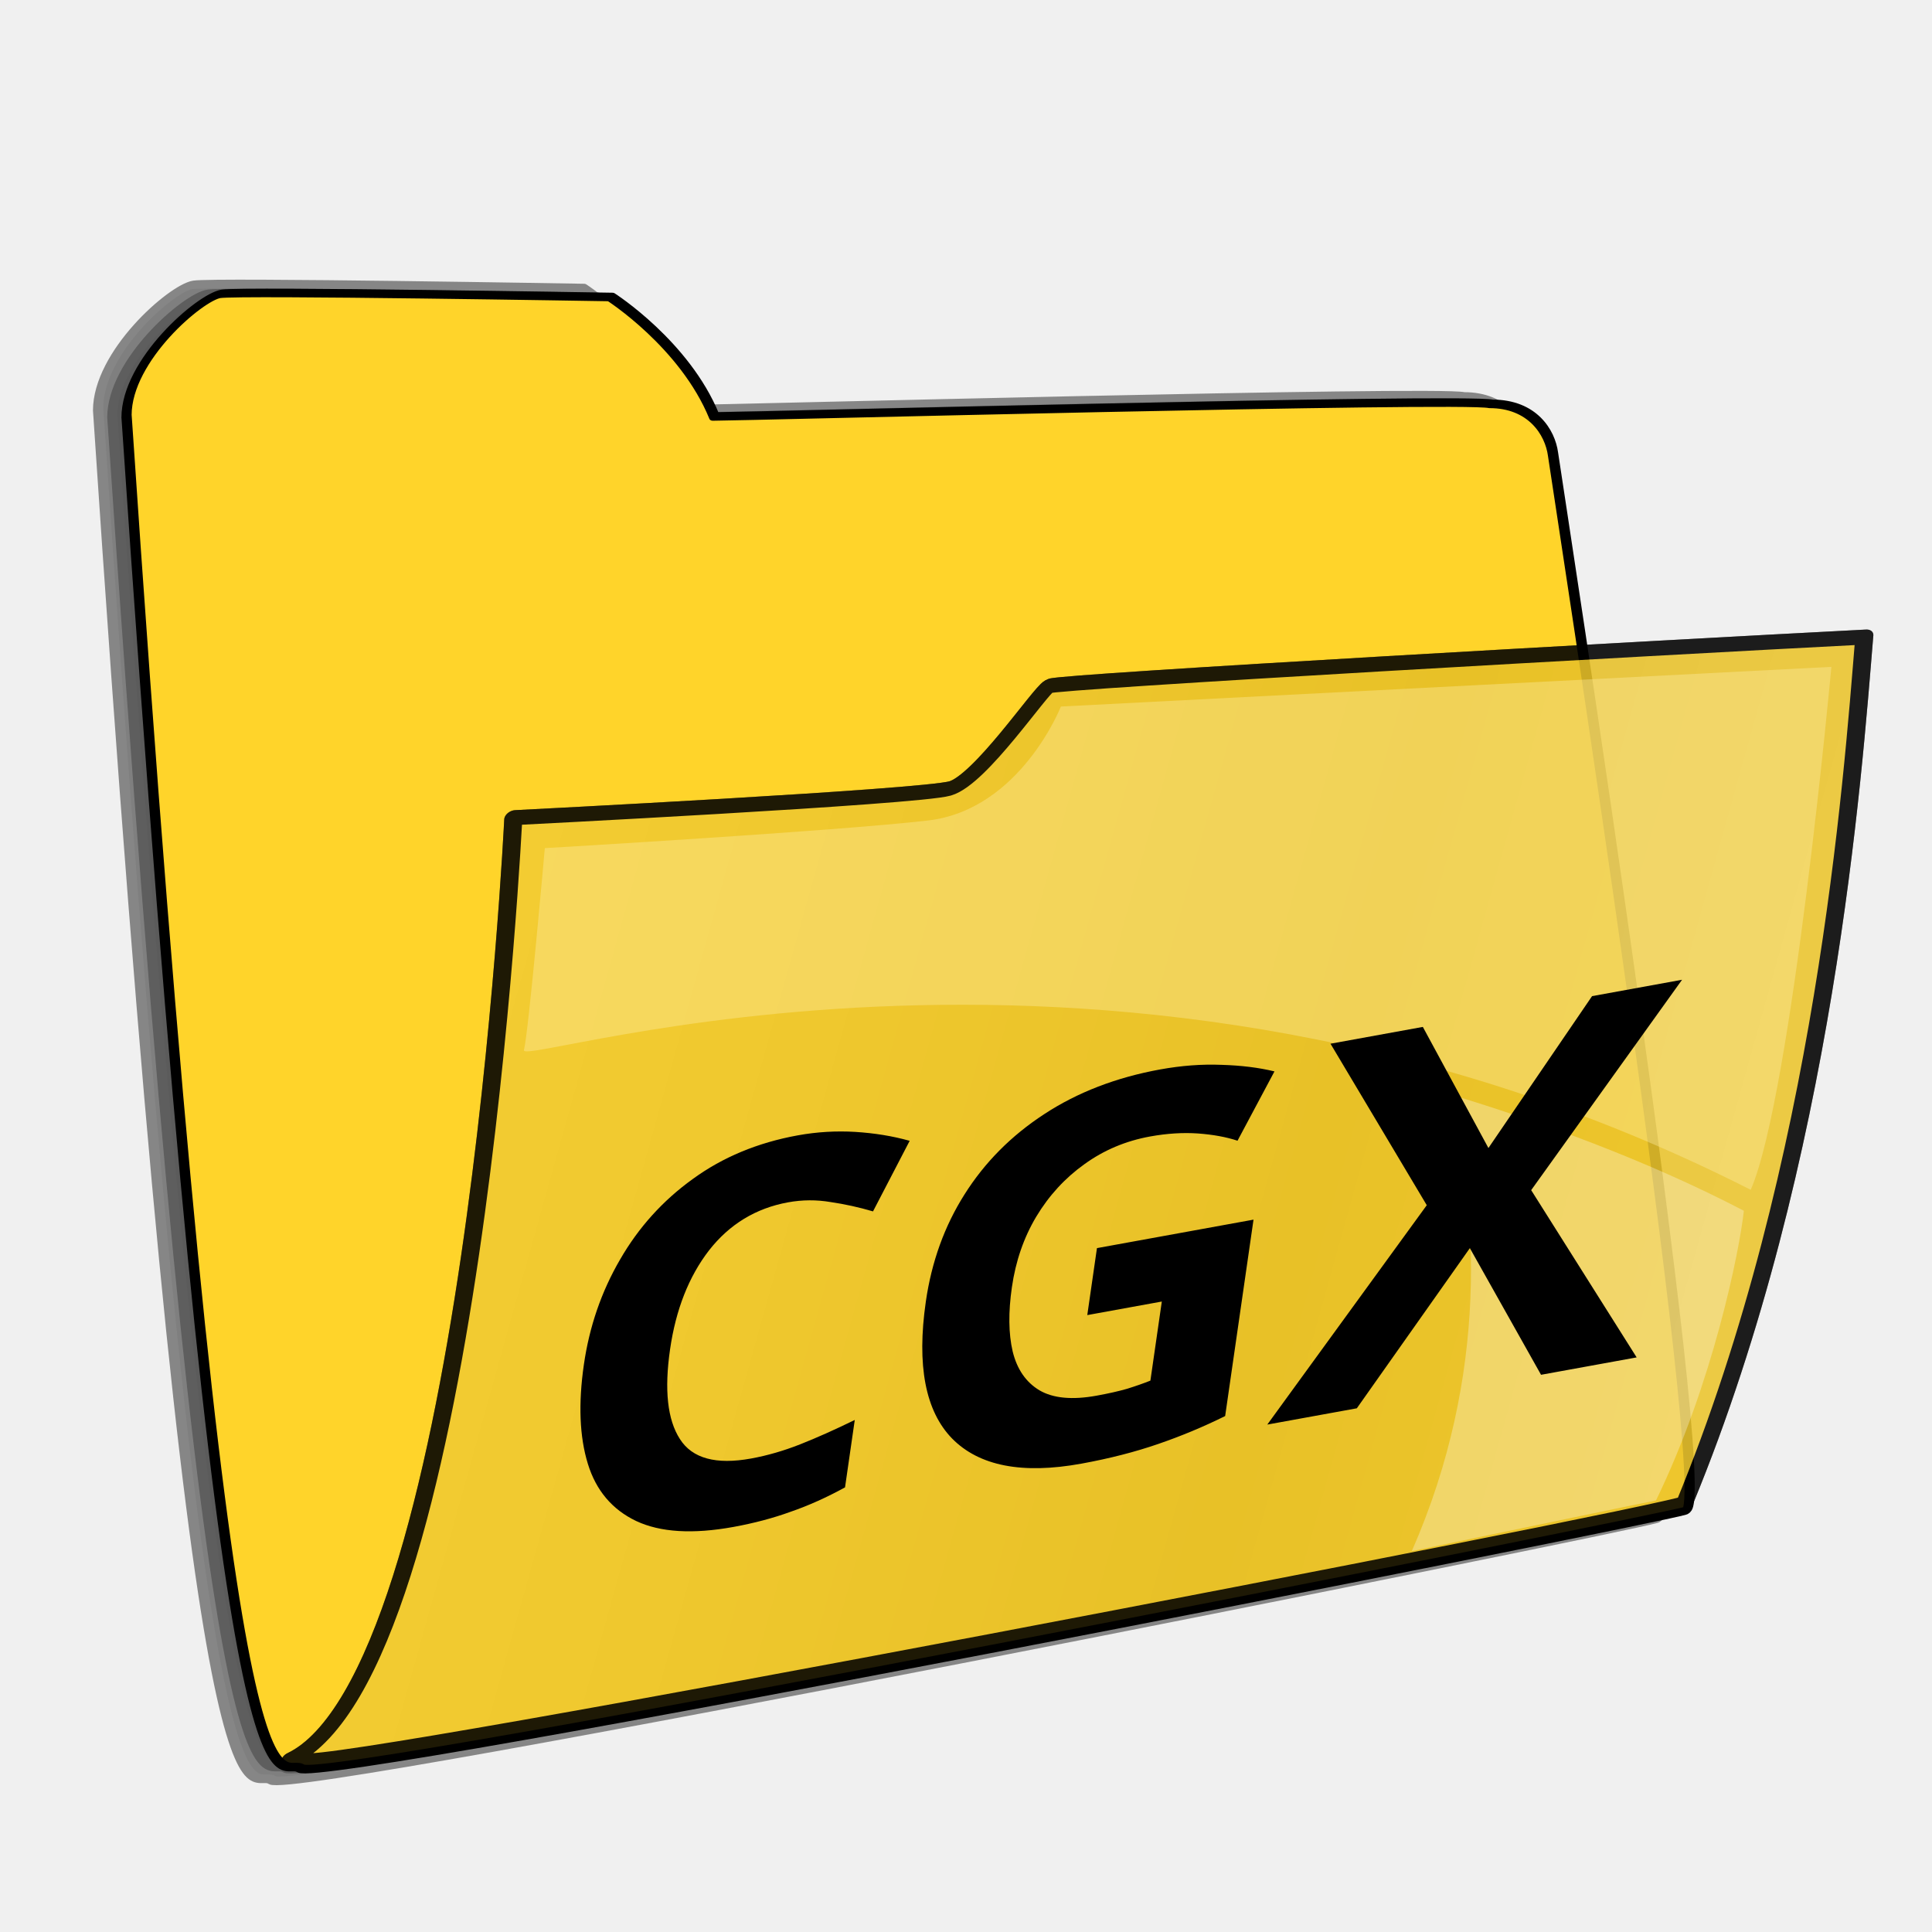
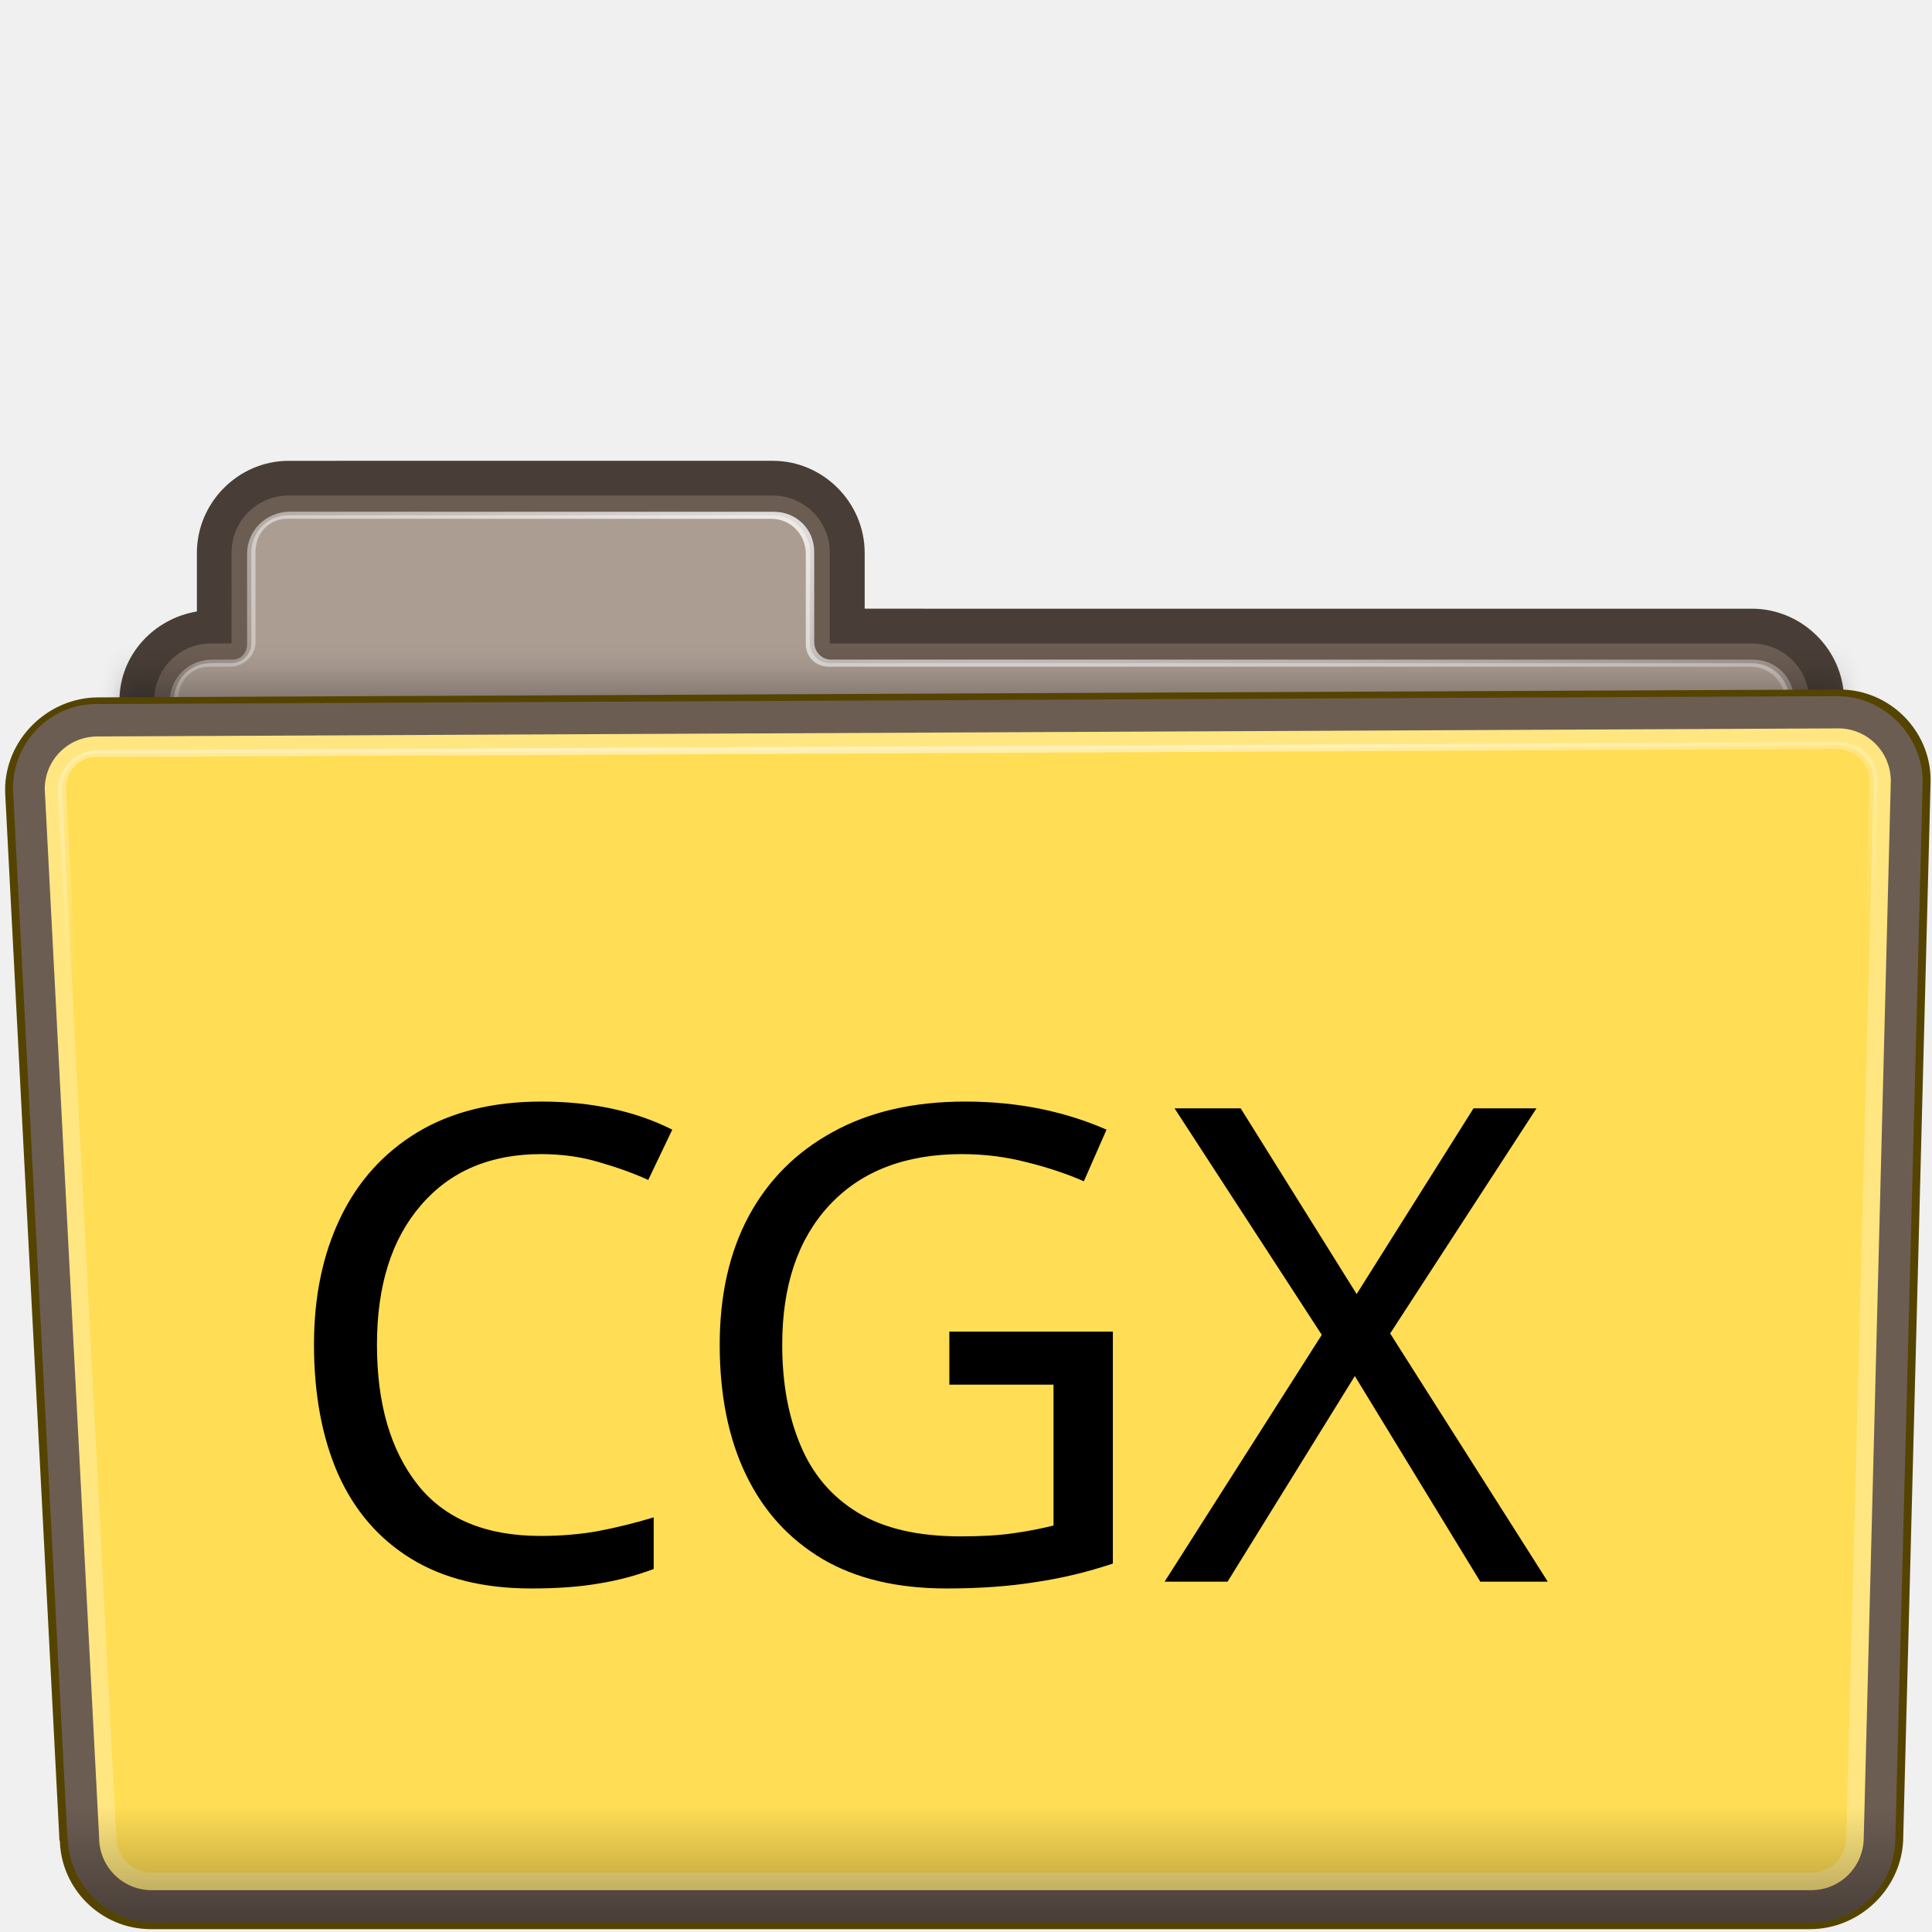
<svg xmlns="http://www.w3.org/2000/svg" xmlns:xlink="http://www.w3.org/1999/xlink" id="svg3251" viewBox="0 0 135.467 135.467" version="1.1" width="512" height="512">
  <defs id="defs3253">
    <pattern id="Ermine" height="797.156" width="783.093" patternUnits="userSpaceOnUse" patternTransform="translate(0) scale(.05)">
      <g id="g2575">
        <path id="path3042" style="fill-rule:evenodd;fill:black" d="m566.88 361.31c-37.86 0-68.6 30.74-68.6 68.59s30.74 68.56 68.6 68.56c37.85 0 68.56-30.71 68.56-68.56s-30.71-68.59-68.56-68.59z" />
        <path id="path3052" style="fill-rule:evenodd;fill:black" d="m177.16 0.34c-37.86 0-68.57 30.71-68.57 68.56s30.71 68.6 68.57 68.6c37.85 0 68.56-30.75 68.56-68.6s-30.71-68.56-68.56-68.56z" />
        <path id="path3050" style="opacity:0" d="m783.09 117.93c-2.35 6.93-3.65 14.34-3.65 22.07 0 7.71 1.3 15.13 3.65 22.06v-44.13z" />
        <path id="path3048" style="fill-rule:evenodd;fill:black" d="m285.72 140.78c-37.85 0-68.56 30.71-68.56 68.56s30.71 68.56 68.56 68.56 68.56-30.71 68.56-68.56-30.71-68.56-68.56-68.56z" />
        <path id="path3044" style="fill-rule:evenodd;fill:black" d="m161.38 165.06c-16.83 268.06-88.096 372.79-132.79 557.25l98.1-68.6 53.31 68.29 53.31-68.35 92.38 68.56c-52.16-186.03-118.14-288.79-132.94-557.15h-31.37z" />
        <path id="path3036" style="fill-rule:evenodd;fill:black" d="m551.09 526.03c-7.12 113.51-24 197.67-44.5 271.12h117.41c-19.74-73.24-35.25-157.27-41.53-271.12h-31.38z" />
        <path id="path3040" style="fill-rule:evenodd;fill:black" d="m675.44 501c-37.85 0-68.56 31.46-68.56 69.31s30.71 68.59 68.56 68.59 68.56-30.74 68.56-68.59-30.71-69.31-68.56-69.31z" />
        <path id="path3046" style="fill-rule:evenodd;fill:black" d="m68.593 143.6c-37.851 0-68.593 30.76-68.593 68.61 0 37.86 30.742 68.57 68.593 68.57 37.847 0 68.567-30.71 68.567-68.57 0-37.85-30.72-68.61-68.567-68.61z" />
        <path id="path3054" style="fill-rule:evenodd;fill:black" d="m507.41 0c-28.05 101.33-63.07 181.71-89.1 289.1l98.1-68.57 53.31 68.56 53.31-68.59 92.38 68.53c-30.34-108.23-65.33-188.23-92.22-289.03h-115.78z" />
        <path id="path3038" style="fill-rule:evenodd;fill:black" d="m458.28 504.6c-37.85 0-68.56 30.73-68.56 68.58s30.71 67.82 68.56 67.82 68.6-29.97 68.6-67.82-30.75-68.56-68.6-68.58z" />
      </g>
    </pattern>
    <linearGradient id="SVGID_5_-1" y2="218.79" gradientUnits="userSpaceOnUse" x2="213.02" gradientTransform="matrix(1,0,0,-1,52.34,219.04)" y1="140.54" x1="213.02">
      <stop id="stop67-7" style="stop-color:#BD0926" offset="0" />
      <stop id="stop69-4" style="stop-color:#C31C28" offset=".15" />
      <stop id="stop71-0" style="stop-color:#D44D2C" offset=".453" />
      <stop id="stop73-9" style="stop-color:#EF9B32" offset=".879" />
      <stop id="stop75-4" style="stop-color:#F7B234" offset="1" />
    </linearGradient>
    <linearGradient id="SVGID_6_-8" y2="174.81" gradientUnits="userSpaceOnUse" x2="258.06" gradientTransform="matrix(1,0,0,-1,52.34,219.04)" y1="174.81" x1="176.91">
      <stop id="stop80-8" style="stop-color:#E6511E" offset="0" />
      <stop id="stop82-2" style="stop-color:#ED7B36" offset=".342" />
      <stop id="stop84-4" style="stop-color:#F6AB51" offset=".781" />
      <stop id="stop86-5" style="stop-color:#F9BE5C" offset="1" />
    </linearGradient>
    <linearGradient id="SVGID_7_-5" y2="115.29" gradientUnits="userSpaceOnUse" x2="213.02" gradientTransform="matrix(1,0,0,-1,52.34,219.04)" y1="37.042" x1="213.02">
      <stop id="stop98-1" style="stop-color:#41281B" offset="0" />
      <stop id="stop100-7" style="stop-color:#54341E" offset=".371" />
      <stop id="stop102-1" style="stop-color:#7C4D25" offset="1" />
    </linearGradient>
    <linearGradient id="SVGID_8_-1" y2="71.31" gradientUnits="userSpaceOnUse" x2="258.06" gradientTransform="matrix(1,0,0,-1,52.34,219.04)" y1="71.31" x1="176.91">
      <stop id="stop107-5" style="stop-color:#673A15" offset="0" />
      <stop id="stop109-2" style="stop-color:#987A58" offset=".45" />
      <stop id="stop111-7" style="stop-color:#BCA889" offset=".818" />
      <stop id="stop113-6" style="stop-color:#CABA9C" offset="1" />
    </linearGradient>
    <linearGradient id="SVGID_17_-1-5" y2="8.958" gradientUnits="userSpaceOnUse" x2="221.85" gradientTransform="matrix(1,0,0,-1,52.34,219.04)" y1="-69.292" x1="221.85">
      <stop id="stop245-4-7" style="stop-color:#999999" offset="0" />
      <stop id="stop247-2-6" style="stop-color:#ACACAC" offset=".26" />
      <stop id="stop249-3-1" style="stop-color:#DCDCDC" offset=".783" />
      <stop id="stop251-2-8" style="stop-color:#F2F2F2" offset="1" />
    </linearGradient>
    <linearGradient id="SVGID_18_-2-9" y2="-35.024" gradientUnits="userSpaceOnUse" x2="266.89" gradientTransform="matrix(1,0,0,-1,52.34,219.04)" y1="-35.024" x1="185.74">
      <stop id="stop256-1-2" style="stop-color:#B3B3B3" offset="0" />
      <stop id="stop258-6-7" style="stop-color:#D3D3D3" offset=".579" />
      <stop id="stop260-8-9" style="stop-color:#E6E6E6" offset="1" />
    </linearGradient>
    <linearGradient id="SVGID_15_-5" y2="-30.167" gradientUnits="userSpaceOnUse" x2="156.62" gradientTransform="matrix(1,0,0,-1,52.34,219.04)" y1="-30.167" x1="68.41">
      <stop id="stop216-4" style="stop-color:#3F0505" offset="0" />
      <stop id="stop218-3" style="stop-color:#520715" offset=".242" />
      <stop id="stop220-1" style="stop-color:#820B3F" offset=".728" />
      <stop id="stop222-2" style="stop-color:#A00D59" offset="1" />
    </linearGradient>
    <linearGradient id="SVGID_16_-3" y2="-35.024" gradientUnits="userSpaceOnUse" x2="157.56" gradientTransform="matrix(1,0,0,-1,52.34,219.04)" y1="-35.024" x1="76.409">
      <stop id="stop227-3" style="stop-color:#BD0926" offset="0" />
      <stop id="stop229-4" style="stop-color:#DD4958" offset=".44" />
      <stop id="stop231-1" style="stop-color:#F67A7E" offset=".815" />
      <stop id="stop233-1" style="stop-color:#FF8D8D" offset="1" />
    </linearGradient>
    <linearGradient id="SVGID_13_-3" y2="8.958" gradientUnits="userSpaceOnUse" x2="-1.485" gradientTransform="matrix(1,0,0,-1,52.34,219.04)" y1="-69.292" x1="-1.485">
      <stop id="stop185-8" style="stop-color:#F9BE5C" offset="0" />
      <stop id="stop187-7" style="stop-color:#F6C36F" offset=".178" />
      <stop id="stop189-4" style="stop-color:#F0D2A0" offset=".539" />
      <stop id="stop191-2" style="stop-color:#E6E6E6" offset="1" />
    </linearGradient>
    <linearGradient id="SVGID_14_-7" y2="-35.024" gradientUnits="userSpaceOnUse" x2="43.56" gradientTransform="matrix(1,0,0,-1,52.34,219.04)" y1="-35.024" x1="-37.591">
      <stop id="stop196-7" style="stop-color:#F7B234" offset="0" />
      <stop id="stop198-9" style="stop-color:#F6C160" offset=".206" />
      <stop id="stop200-3" style="stop-color:#F4DBAE" offset=".59" />
      <stop id="stop202-1" style="stop-color:#F2ECDF" offset=".865" />
      <stop id="stop204-9" style="stop-color:#F2F2F2" offset="1" />
    </linearGradient>
    <linearGradient id="SVGID_9_-8" y2="112.29" gradientUnits="userSpaceOnUse" x2="108.52" gradientTransform="matrix(1,0,0,-1,52.34,219.04)" y1="34.042" x1="108.52">
      <stop id="stop125-6" style="stop-color:#BD0926" offset="0" />
      <stop id="stop127-5" style="stop-color:#C70A39" offset=".309" />
      <stop id="stop129-0" style="stop-color:#E00E69" offset=".931" />
      <stop id="stop131-2" style="stop-color:#E30E6F" offset="1" />
    </linearGradient>
    <linearGradient id="SVGID_10_-8" y2="68.31" gradientUnits="userSpaceOnUse" x2="153.56" gradientTransform="matrix(1,0,0,-1,52.34,219.04)" y1="68.31" x1="72.409">
      <stop id="stop136-6" style="stop-color:#E30E6F" offset="0" />
      <stop id="stop138-0" style="stop-color:#E72980" offset=".139" />
      <stop id="stop140-2" style="stop-color:#F477B1" offset=".556" />
      <stop id="stop142-4" style="stop-color:#FCA8D0" offset=".853" />
      <stop id="stop144-8" style="stop-color:#FFBBDC" offset="1" />
    </linearGradient>
    <linearGradient id="SVGID_11_-6" y2="112.29" gradientUnits="userSpaceOnUse" x2="-1.485" gradientTransform="matrix(1,0,0,-1,52.34,219.04)" y1="34.042" x1="-1.485">
      <stop id="stop156-5" style="stop-color:#000000" offset="0" />
      <stop id="stop158-0" style="stop-color:#131313" offset=".297" />
      <stop id="stop160-9" style="stop-color:#434343" offset=".894" />
      <stop id="stop162-0" style="stop-color:#4D4D4D" offset="1" />
    </linearGradient>
    <linearGradient id="SVGID_12_-0" y2="68.31" gradientUnits="userSpaceOnUse" x2="43.56" gradientTransform="matrix(1,0,0,-1,52.34,219.04)" y1="68.31" x1="-37.591">
      <stop id="stop167-6" style="stop-color:#1A1A1A" offset="0" />
      <stop id="stop169-1" style="stop-color:#555555" offset=".422" />
      <stop id="stop171-3" style="stop-color:#868686" offset=".809" />
      <stop id="stop173-8" style="stop-color:#999999" offset="1" />
    </linearGradient>
    <linearGradient id="SVGID_3_-9" y2="218.79" gradientUnits="userSpaceOnUse" x2="103.01" gradientTransform="matrix(1,0,0,-1,52.34,219.04)" y1="140.54" x1="103.01">
      <stop id="stop38-3" style="stop-color:#00632E" offset="0" />
      <stop id="stop40-4" style="stop-color:#00762E" offset=".542" />
      <stop id="stop42-4" style="stop-color:#00892E" offset="1" />
    </linearGradient>
    <linearGradient id="SVGID_4_-6" y2="174.81" gradientUnits="userSpaceOnUse" x2="148.06" gradientTransform="matrix(1,0,0,-1,52.34,219.04)" y1="174.81" x1="66.91">
      <stop id="stop47-0" style="stop-color:#00632E" offset="0" />
      <stop id="stop49-6" style="stop-color:#04662D" offset=".025" />
      <stop id="stop51-6" style="stop-color:#52941C" offset=".498" />
      <stop id="stop53-1" style="stop-color:#83B211" offset=".834" />
      <stop id="stop55-8" style="stop-color:#96BD0D" offset="1" />
    </linearGradient>
-     <linearGradient id="linearGradient4184" y2="42.028" gradientUnits="userSpaceOnUse" x2="86.784" y1="42.028" x1="6.515">
-       <stop id="stop4180" style="stop-color:#000000" offset="0" />
-       <stop id="stop4182" style="stop-color:#000000;stop-opacity:0" offset="1" />
-     </linearGradient>
-     <linearGradient id="linearGradient4186" y2="42.028" spreadMethod="reflect" gradientUnits="userSpaceOnUse" x2="86.784" gradientTransform="matrix(1,0,0,-1,52.34,219.04)" y1="42.028" x1="6.515">
-       <stop id="stop3593" style="stop-color:#999999" offset="0" />
-       <stop id="stop3595" style="stop-color:#c6c6c6" offset=".579" />
-       <stop id="stop3597" style="stop-color:#dcdcdc" offset="1" />
-     </linearGradient>
-     <linearGradient xlink:href="#linearGradient4186" id="linearGradient426" gradientUnits="userSpaceOnUse" gradientTransform="matrix(0.5558395,0,0,-0.5558395,-16.61798,-40.68963)" x1="6.515" y1="42.028" x2="86.784" y2="42.028" spreadMethod="reflect" />
+     <radialGradient xlink:href="#C" id="J" cx="52.981" cy="-3.245" r="53.55" gradientTransform="matrix(0.8963651,0.06708386,0.109579,0.4842767,-77.94692,-171.3524)" gradientUnits="userSpaceOnUse" />
+     <linearGradient id="C">
+       <stop id="T" stop-color="#fff" />
+       <stop offset="1" id="U" stop-color="#fff" stop-opacity="0" />
+     </linearGradient>
+     <linearGradient xlink:href="#A" id="I" y1="29.321" x2="0" y2="25.688" gradientUnits="userSpaceOnUse" />
+     <linearGradient id="A">
+       <stop id="P" />
+       <stop offset="1" id="Q" stop-opacity="0" />
+     </linearGradient>
+     <filter id="H" x="-0.012" width="1.025" y="-0.396" height="1.792">
+       <feGaussianBlur stdDeviation="0.599" id="Z" />
+     </filter>
+     <radialGradient xlink:href="#C" id="K" cx="58" cy="-21.826" r="59.896" gradientTransform="matrix(0.9717299,0.03198908,0.09308725,0.3621247,-87.31454,-161.256)" gradientUnits="userSpaceOnUse" />
+     <linearGradient xlink:href="#B" id="L" y1="109.56" x2="0" y2="101.48" gradientUnits="userSpaceOnUse" gradientTransform="matrix(0.4781008,0.02771376,0.1330495,0.5572669,-62.56672,-175.0244)" />
+     <linearGradient id="B">
+       <stop id="R" stop-opacity="0.33" />
+       <stop offset="1" id="S" stop-opacity="0" />
+     </linearGradient>
  </defs>
  <g id="layer10" style="display:none" transform="translate(0,-232.09)">
    <rect id="rect4934" style="opacity:0.512;fill:url(#Ermine);fill-rule:evenodd;stroke:#000000;stroke-width:3.543;stroke-linejoin:round" ry="126.68" height="739.36" width="1041.1" y="4.733" x="9.213" />
  </g>
  <g id="layer1" transform="translate(0,-232.09)">
    <g id="Livello_1" transform="matrix(2.4915,0,0,2.5152,1.4911,541.49)">
      <g id="g4141">
        <g id="g3358" transform="matrix(0.98725,-0.046235,-0.23571,0.79762,18.949,16.486)">
          <g id="g4164" transform="matrix(0.89652,-0.0028795,0.01186,0.94688,-1.0316,-2.4404)">
-             <path id="path3367" style="fill:#5b5b5b;stroke:#656565;stroke-width:0.315;stroke-linecap:round;stroke-linejoin:round" d="m -58.668,-170.341 c 16.592,56.13 16.803,50.335 17.705,50.968 0.901,0.633 41.453,-6.773 42.32,-7.071 0.867,-0.298 -13.173,-38.278 -13.73,-39.82 -0.292,-0.83 -1.116,-1.923 -2.448,-2 -0.913,-0.285 -23.961,-0.924 -24.912,-0.979 -1.598,-2.764 -4.399,-4.668 -4.399,-4.668 0,0 -11.951,-0.925 -12.589,-0.846 -0.638,0.079 -2.454,2.297 -1.948,4.417 z" />
-             <path id="path4139" style="opacity:0.754;fill:#5b5b5b;stroke:#656565;stroke-width:0.318;stroke-linecap:round;stroke-linejoin:round" d="m -59.191,-170.638 c 16.779,56.914 16.971,51.036 17.874,51.678 0.903,0.641 41.423,-6.903 42.288,-7.206 0.866,-0.303 -13.301,-38.81 -13.862,-40.374 -0.295,-0.842 -1.122,-1.95 -2.454,-2.027 -0.913,-0.288 -23.959,-0.918 -24.91,-0.973 -1.607,-2.802 -4.414,-4.731 -4.414,-4.731 0,0 -11.951,-0.929 -12.589,-0.848 -0.638,0.081 -2.446,2.331 -1.933,4.481 z" />
-             <path id="path15" style="fill:#ffd42a;stroke:#000000;stroke-width:0.315;stroke-linecap:round;stroke-linejoin:round" d="m -58.21,-170.314 c 16.592,56.13 16.803,50.335 17.705,50.968 0.902,0.633 41.453,-6.773 42.32,-7.071 0.867,-0.298 -13.173,-38.278 -13.73,-39.82 -0.292,-0.83 -1.116,-1.923 -2.448,-2 -0.913,-0.285 -23.961,-0.924 -24.912,-0.979 -1.598,-2.764 -4.399,-4.668 -4.399,-4.668 0,0 -11.951,-0.925 -12.589,-0.846 -0.638,0.079 -2.454,2.297 -1.948,4.417 z" />
-             <g id="g4153" style="fill:url(#linearGradient4184)" transform="matrix(1.0066,0.02744,-0.0015642,0.99345,-0.31755,-0.49006)">
-               <path id="path28" style="opacity:0.657;fill:url(#linearGradient426);stroke:#000000;stroke-width:0.563;stroke-linecap:round;stroke-linejoin:round" d="m -0.182,-159.352 c -6.453,0.19 -25.435,0.86 -25.648,1.019 -0.265,0.197 -1.367,3.44 -2.259,3.739 -0.891,0.299 -13.719,0.661 -13.719,0.661 0,0 6.322,31.984 1.285,35.053 0.157,0.032 0.289,-0.026 0.404,0.051 0.728,0.487 40.86,-7.769 41.928,-8.265 1.452,-12.66 -1.111,-27.038 -1.992,-32.258 z" />
-               <path id="path4188" style="opacity:0.657;fill:#ffcc00;stroke:#000000;stroke-width:0.563;stroke-linecap:round;stroke-linejoin:round" d="m -0.182,-159.352 c -6.453,0.19 -25.435,0.86 -25.648,1.019 -0.265,0.197 -1.367,3.44 -2.259,3.739 -0.891,0.299 -13.719,0.661 -13.719,0.661 0,0 6.322,31.984 1.285,35.053 0.157,0.032 0.289,-0.026 0.404,0.051 0.728,0.487 40.86,-7.769 41.928,-8.265 1.452,-12.66 -1.111,-27.038 -1.992,-32.258 z" />
-               <path id="path30" style="opacity:0.374;fill:#ffeeaa;stroke-width:0.556" enable-background="new    " d="m -40.528,-152.762 c 0,0 1.124,6.86 1.138,7.546 0.014,0.686 17.286,-6.271 40.517,6.454 0.468,-3.533 -2.095,-19.508 -2.095,-19.508 l -24.308,0.718 c 0,0 -0.372,3.827 -3.238,4.137 -2.866,0.309 -12.013,0.653 -12.013,0.653 z" />
-               <path id="path34" style="opacity:0.3;fill:#ffffff;stroke-width:0.556" enable-background="new    " d="m 1.094,-137.985 c -3.622,-2.029 -7.469,-3.598 -10.438,-4.65 1.888,4.293 3.758,10.509 2.853,17.069 3.559,-0.803 6.875,-1.558 7.363,-1.654 0.771,-4.311 0.446,-9.229 0.222,-10.765 z" />
-             </g>
-             <text xml:space="preserve" style="font-style:normal;font-weight:normal;font-size:7.696px;line-height:1.25;font-family:sans-serif;letter-spacing:0px;word-spacing:0px;fill:#000000;fill-opacity:1;stroke:none;stroke-width:0.192" x="-21.979" y="-121.54" id="text451" transform="matrix(0.9177364,-0.1483615,0.1234337,1.069683,0,0)">
-               <tspan id="tspan449" x="-21.979" y="-121.54" style="font-style:normal;font-variant:normal;font-weight:bold;font-stretch:normal;font-size:18.47px;font-family:'Droid Sans';-inkscape-font-specification:'Droid Sans Bold';stroke-width:0.192">CGX</tspan>
+             <path style="fill:#483e37;stroke-width:0.251;stroke-linecap:round;stroke-linejoin:bevel" id="2" d="m -52.589,-168.349 c -1.62,-0.094 -2.586,1.388 -2.135,3.277 l 0.524,2.194 c -1.333,0.19 -2.102,1.5 -1.697,3.199 l 10.124,42.405 c 0.451,1.888 2.162,3.526 3.781,3.62 l 49.633,2.877 c 1.62,0.094 2.604,-1.375 2.15,-3.276 l -10.124,-42.405 c -0.454,-1.901 -2.176,-3.527 -3.796,-3.62 l -28.581,-1.657 -0.499,-2.09 c -0.451,-1.888 -2.162,-3.526 -3.781,-3.62 z" />
+             <path style="fill:#6c5d53;stroke-width:0.26;stroke-linecap:round;stroke-linejoin:bevel" d="m -52.282,-167.048 c -1.019,-0.059 -1.61,0.847 -1.326,2.035 l 0.811,3.396 -0.657,-0.037 c -1.019,-0.059 -1.61,0.847 -1.326,2.035 l 10.124,42.405 c 0.283,1.188 1.33,2.189 2.349,2.249 l 49.633,2.877 c 1.019,0.059 1.625,-0.846 1.341,-2.035 l -10.124,-42.404 c -0.284,-1.188 -1.345,-2.19 -2.364,-2.249 l -29.702,-1.722 -0.811,-3.396 c -0.284,-1.188 -1.33,-2.189 -2.349,-2.249 z" id="3" />
+             <path style="fill:#ac9d93;stroke:url(#J);stroke-width:0.26;stroke-linecap:round;stroke-linejoin:bevel" id="4" d="m -52.101,-166.311 c -0.677,-0.041 -1.06,0.549 -0.871,1.337 l 0.81,3.392 c 0.096,0.408 -0.109,0.721 -0.458,0.703 l -0.666,-0.037 c -0.677,-0.041 -1.046,0.542 -0.856,1.338 l 10.123,42.399 c 0.19,0.796 0.851,1.437 1.528,1.476 l 49.641,2.877 c 0.677,0.041 1.073,-0.555 0.887,-1.336 L -2.087,-156.56 c -0.187,-0.781 -0.882,-1.439 -1.559,-1.478 l -29.704,-1.722 c -0.35,-0.02 -0.712,-0.369 -0.811,-0.776 l -0.81,-3.392 c -0.188,-0.789 -0.867,-1.438 -1.543,-1.477 z" />
+             <path style="opacity:0.429;fill:url(#I);stroke-width:0.478;stroke-linecap:round;stroke-linejoin:bevel;filter:url(#H)" d="M 122.219,25.688 6.375,25.711 v 3.338 c 6e-7,0.149 2.799,0.271 6.188,0.271 H 116.375 c 3.388,0 6.219,-0.122 6.219,-0.271 v -3.338 c 0,-0.007 -0.017,-0.015 -0.031,-0.022 -0.116,-3.06e-4 -0.226,-0.001 -0.344,-0.001 z" id="5" transform="matrix(0.4781008,0.02771376,0.1800711,0.7542134,-63.94545,-180.7991)" />
+             <path style="fill:#6c5d53;stroke-width:0.245;stroke-linecap:round;stroke-linejoin:bevel" id="6" d="m -0.583,-156.765 -56.031,-2.956 c -1.552,-0.09 -2.481,1.335 -2.049,3.144 0.004,0.025 0.012,0.047 0.016,0.07 l 11.107,39.302 0.016,0.07 0.016,8.6e-4 c 0.462,1.792 2.081,3.315 3.612,3.404 l 53.458,3.099 c 1.552,0.09 2.481,-1.335 2.049,-3.144 l -8.557,-39.48 c -0.003,-0.012 -0.004,-0.025 -0.008,-0.037 -0.432,-1.809 -2.076,-3.383 -3.629,-3.473 z" />
+             <path style="fill:#ffe680;stroke-width:0.254;stroke-linecap:round;stroke-linejoin:bevel" d="m -56.292,-158.382 56.02,2.949 c 0.937,0.054 1.902,0.978 2.163,2.07 l 8.576,39.522 c 0.261,1.092 -0.284,1.928 -1.221,1.874 l -53.468,-3.099 c -0.937,-0.054 -1.902,-0.978 -2.163,-2.07 l -11.128,-39.371 c -0.261,-1.092 0.284,-1.928 1.221,-1.874 z" id="7" />
+             <path style="fill:#ffdd55;stroke:url(#K);stroke-width:0.254;stroke-linecap:round;stroke-linejoin:bevel" id="8" d="m -0.123,-154.793 -56.022,-2.945 c -0.631,-0.037 -0.988,0.527 -0.811,1.27 l 11.114,39.325 c 0.003,0.012 0.004,0.025 0.008,0.037 0.176,0.735 0.823,1.347 1.46,1.383 l 53.464,3.099 c 0.637,0.037 0.993,-0.509 0.815,-1.252 -0.001,-0.004 -0.003,-0.012 -0.004,-0.016 l -8.564,-39.515 c -0.176,-0.735 -0.829,-1.347 -1.46,-1.383 z" />
+             <path style="fill:url(#L);stroke:#554400;stroke-width:0.245;stroke-linecap:round;stroke-linejoin:bevel" d="m -0.583,-156.765 -56.031,-2.956 c -1.552,-0.09 -2.481,1.335 -2.049,3.144 0.005,0.023 0.011,0.046 0.017,0.07 l 11.107,39.302 0.017,0.07 0.015,8.7e-4 c 0.462,1.792 2.081,3.315 3.612,3.404 l 53.458,3.099 c 1.552,0.09 2.481,-1.335 2.049,-3.144 l -8.557,-39.48 c -0.003,-0.012 -0.005,-0.023 -0.008,-0.035 -0.432,-1.809 -2.076,-3.383 -3.629,-3.473 z" id="9" />
+             <text xml:space="preserve" style="font-style:normal;font-weight:normal;font-size:9.528px;line-height:1.25;font-family:sans-serif;letter-spacing:0px;word-spacing:0px;fill:#000000;fill-opacity:1;stroke:none;stroke-width:0.238" x="-13.977" y="-115.709" id="text1042" transform="matrix(0.9339203,0.05413601,0.2592344,1.085782,0,0)">
+               <tspan id="tspan1040" x="-13.977" y="-115.709" style="font-style:normal;font-variant:normal;font-weight:normal;font-stretch:normal;font-size:22.867px;font-family:sans-serif;-inkscape-font-specification:sans-serif;stroke-width:0.238">CGX</tspan>
            </text>
          </g>
        </g>
      </g>
    </g>
  </g>
  <g id="layer4" style="display:none" transform="translate(0,-232.09)">
    <g id="Livello_1_copia_2" style="display:inline" transform="matrix(2.5152,0,0,2.5152,166.59,22.898)">
      <path id="path77" style="fill:url(#SVGID_5_-1);stroke:#000000;stroke-width:0.5;stroke-linecap:round;stroke-linejoin:round" d="m 221.25,6.797 c 5.668,79.167 8.5,70.834 9.834,71.667 1.334,0.833 76.502,-13.167 78.168,-13.667 1.666,-0.5 -7.166,-53.833 -7.5,-56 -0.168,-1.167 -1.168,-2.667 -3.5,-2.667 -1.5,-0.333 -42.168,0.667 -43.834,0.667 -1.668,-3.833 -5.834,-6.333 -5.834,-6.333 0,0 -20.834,-0.333 -22,-0.167 -1.166,0.166 -5.334,3.5 -5.334,6.5 z" />
      <path id="path88" style="fill:url(#SVGID_6_-8);stroke:#000000;stroke-linecap:round;stroke-linejoin:round" d="m 306.75,9.963 c -11.99,0.264 -47.266,1.232 -47.666,1.5 -0.5,0.333 -2.668,5.833 -4.334,6.333 -1.666,0.5 -25.5,1 -25.5,1 0,0 10.553,54.407 1.086,59.577 0.289,0.055 0.537,-0.042 0.748,0.09 1.334,0.833 76.166,-12.834 78.166,-13.667 3.167,-21.499 -1.059,-45.955 -2.5,-54.833 z" />
      <path id="path90" style="opacity:0.5;fill:#ffffff" enable-background="new    " d="m 231.58,20.797 c 0,0 1.834,11.667 1.834,12.833 0,1.166 32.332,-10.5 74.998,11.333 1,-6 -3.166,-33.167 -3.166,-33.167 l -45.166,1 c 0,0 -0.834,6.5 -6.166,7 -5.334,0.501 -22.334,1.001 -22.334,1.001 z" />
      <path id="path92" style="opacity:0.3;fill:#ffffff" enable-background="new    " d="m 304.42,12.963 c 0,0 2.166,14 2,15.5 -0.166,1.5 -2.5,-13 -31.5,-15.167 10.333,0.167 29.5,-0.333 29.5,-0.333 z" />
      <path id="path94" style="opacity:0.3;fill:#ffffff" enable-background="new    " d="m 308.25,45.964 c -6.617,-3.34 -13.676,-5.935 -19.135,-7.678 3.272,7.002 6.407,17.129 4.367,27.785 6.654,-1.266 12.855,-2.455 13.768,-2.606 1.667,-7.001 1.333,-15.001 1,-17.501 z" />
    </g>
  </g>
  <g id="layer5" style="display:none" transform="translate(0,-232.09)">
    <g id="Livello_1_copia_3" style="display:inline" transform="matrix(2.5152,0,0,2.5152,180.41,2.1208)">
      <path id="path104" style="fill:url(#SVGID_7_-5);stroke:#000000;stroke-width:0.5;stroke-linecap:round;stroke-linejoin:round" d="m 221.25,110.3 c 5.668,79.167 8.5,70.834 9.834,71.667 1.334,0.834 76.502,-13.166 78.168,-13.666 1.666,-0.5 -7.166,-53.833 -7.5,-56 -0.168,-1.167 -1.168,-2.667 -3.5,-2.667 -1.5,-0.333 -42.168,0.667 -43.834,0.667 -1.668,-3.833 -5.834,-6.333 -5.834,-6.333 0,0 -20.834,-0.333 -22,-0.167 -1.166,0.166 -5.334,3.499 -5.334,6.499 z" />
      <path id="path115" style="fill:url(#SVGID_8_-1);stroke:#000000;stroke-linecap:round;stroke-linejoin:round" d="m 306.75,113.46 c -11.99,0.264 -47.266,1.232 -47.666,1.5 -0.5,0.333 -2.668,5.833 -4.334,6.333 -1.666,0.5 -25.5,1 -25.5,1 0,0 10.553,54.408 1.086,59.578 0.289,0.055 0.537,-0.043 0.748,0.09 1.334,0.832 76.166,-12.834 78.166,-13.668 3.167,-21.499 -1.059,-45.955 -2.5,-54.833 z" />
      <path id="path117" style="opacity:0.5;fill:#ffffff" enable-background="new    " d="m 231.58,124.3 c 0,0 1.834,11.667 1.834,12.833 0,1.166 32.332,-10.5 74.998,11.333 1,-6 -3.166,-33.167 -3.166,-33.167 l -45.166,1 c 0,0 -0.834,6.5 -6.166,7 -5.334,0.501 -22.334,1.001 -22.334,1.001 z" />
      <path id="path119" style="opacity:0.3;fill:#ffffff" enable-background="new    " d="m 304.42,116.46 c 0,0 2.166,14 2,15.5 -0.166,1.5 -2.5,-13 -31.5,-15.167 10.333,0.167 29.5,-0.333 29.5,-0.333 z" />
      <path id="path121" style="opacity:0.3;fill:#ffffff" enable-background="new    " d="m 308.25,149.46 c -6.617,-3.34 -13.676,-5.935 -19.135,-7.677 3.272,7.001 6.407,17.128 4.367,27.785 6.654,-1.266 12.855,-2.455 13.768,-2.605 1.667,-7.003 1.333,-15.003 1,-17.503 z" />
    </g>
  </g>
  <g id="layer6" style="display:none" transform="translate(0,-232.09)">
    <g id="Livello_1_copia_8" style="display:inline" transform="matrix(2.5152,0,0,2.5152,174.32,-9.6539)">
      <path id="path253" style="fill:url(#SVGID_17_-1-5);stroke:#000000;stroke-width:0.5;stroke-linecap:round;stroke-linejoin:round" d="m 230.08,216.63 c 5.668,79.168 8.5,70.834 9.834,71.668 1.334,0.832 76.5,-13.168 78.166,-13.668 1.666,-0.5 -7.166,-53.834 -7.5,-56 -0.166,-1.166 -1.166,-2.666 -3.5,-2.666 -1.5,-0.334 -42.166,0.666 -43.832,0.666 -1.668,-3.834 -5.834,-6.334 -5.834,-6.334 0,0 -20.834,-0.332 -22,-0.166 -1.166,0.166 -5.334,3.5 -5.334,6.5 z" />
      <path id="path262" style="fill:url(#SVGID_18_-2-9);stroke:#000000;stroke-linecap:round;stroke-linejoin:round" d="m 315.58,219.8 c -11.992,0.266 -47.267,1.232 -47.668,1.5 -0.5,0.334 -2.666,5.834 -4.334,6.334 -1.666,0.5 -25.5,1 -25.5,1 0,0 10.553,54.408 1.086,59.578 0.291,0.055 0.537,-0.043 0.748,0.09 1.334,0.832 76.168,-12.834 78.168,-13.668 3.167,-21.5 -1.058,-45.955 -2.5,-54.834 z" />
      <path id="path264" style="opacity:0.5;fill:#ffffff" enable-background="new    " d="m 240.42,230.63 c 0,0 1.834,11.668 1.834,12.834 0,1.166 32.332,-10.5 74.998,11.334 1,-6.002 -3.166,-33.168 -3.166,-33.168 l -45.166,1 c 0,0 -0.834,6.5 -6.166,7 -5.334,0.5 -22.334,1 -22.334,1 z" />
      <path id="path266" style="opacity:0.3;fill:#ffffff" enable-background="new    " d="m 313.25,222.8 c 0,0 2.166,14 2,15.5 -0.166,1.5 -2.5,-13 -31.5,-15.166 10.333,0.166 29.5,-0.334 29.5,-0.334 z" />
      <path id="path268" style="opacity:0.3;fill:#ffffff" enable-background="new    " d="m 317.08,255.8 c -6.619,-3.34 -13.678,-5.936 -19.135,-7.68 3.271,7.004 6.406,17.131 4.367,27.785 6.654,-1.266 12.855,-2.455 13.768,-2.605 1.667,-7 1.334,-15 1,-17.5 z" />
    </g>
  </g>
  <g id="layer7" style="display:none" transform="translate(0,-232.09)">
    <g id="Livello_1_copia_7" style="display:inline" transform="matrix(2.5152,0,0,2.5152,131.45,-7.3506)">
      <path id="path224" style="fill:url(#SVGID_15_-5);stroke:#000000;stroke-width:0.5;stroke-linecap:round;stroke-linejoin:round" d="m 120.75,216.63 c 5.668,79.168 8.5,70.834 9.834,71.668 1.334,0.832 76.501,-13.168 78.167,-13.668 1.666,-0.5 -7.166,-53.834 -7.5,-56 -0.168,-1.166 -1.168,-2.666 -3.5,-2.666 -1.5,-0.334 -42.167,0.666 -43.833,0.666 -1.668,-3.834 -5.834,-6.334 -5.834,-6.334 0,0 -20.834,-0.332 -22,-0.166 -1.166,0.166 -5.334,3.5 -5.334,6.5 z" />
      <path id="path235" style="fill:url(#SVGID_16_-3);stroke:#000000;stroke-linecap:round;stroke-linejoin:round" d="m 206.25,219.8 c -11.99,0.266 -47.266,1.232 -47.667,1.5 -0.5,0.334 -2.667,5.834 -4.334,6.334 -1.666,0.5 -25.5,1 -25.5,1 0,0 10.553,54.408 1.086,59.578 0.29,0.055 0.537,-0.043 0.748,0.09 1.334,0.832 76.167,-12.834 78.167,-13.668 3.167,-21.5 -1.059,-45.955 -2.5,-54.834 z" />
      <path id="path237" style="opacity:0.5;fill:#ffffff" enable-background="new    " d="m 131.08,230.63 c 0,0 1.834,11.668 1.834,12.834 0,1.166 32.333,-10.5 74.999,11.334 1,-6.002 -3.166,-33.168 -3.166,-33.168 l -45.167,1 c 0,0 -0.833,6.5 -6.166,7 -5.334,0.5 -22.334,1 -22.334,1 z" />
      <path id="path239" style="opacity:0.3;fill:#ffffff" enable-background="new    " d="m 203.92,222.8 c 0,0 2.166,14 2,15.5 -0.166,1.5 -2.5,-13 -31.5,-15.166 10.333,0.166 29.5,-0.334 29.5,-0.334 z" />
      <path id="path241" style="opacity:0.3;fill:#ffffff" enable-background="new    " d="m 207.75,255.8 c -6.617,-3.34 -13.676,-5.936 -19.135,-7.68 3.272,7.004 6.407,17.131 4.367,27.785 6.655,-1.266 12.855,-2.455 13.768,-2.605 1.667,-7 1.333,-15 1,-17.5 z" />
    </g>
  </g>
  <g id="layer8" style="display:none" transform="translate(0,-232.09)">
    <g id="Livello_1_copia_6" style="display:inline" transform="matrix(2.5152,0,0,2.5152,98.018,-5.0473)">
      <path id="path193" style="fill:url(#SVGID_13_-3);stroke:#000000;stroke-width:0.5;stroke-linecap:round;stroke-linejoin:round" d="m 6.75,216.63 c 5.668,79.168 8.5,70.834 9.834,71.668 1.334,0.832 76.5,-13.168 78.166,-13.668 1.666,-0.5 -7.166,-53.834 -7.5,-56 -0.167,-1.166 -1.167,-2.666 -3.5,-2.666 -1.5,-0.334 -42.167,0.666 -43.833,0.666 -1.668,-3.834 -5.834,-6.334 -5.834,-6.334 0,0 -20.834,-0.332 -22,-0.166 -1.166,0.166 -5.333,3.5 -5.333,6.5 z" />
      <path id="path206" style="fill:url(#SVGID_14_-7);stroke:#000000;stroke-linecap:round;stroke-linejoin:round" d="m 92.25,219.8 c -11.991,0.266 -47.266,1.232 -47.667,1.5 -0.5,0.334 -2.667,5.834 -4.334,6.334 -1.666,0.5 -25.5,1 -25.5,1 0,0 10.553,54.408 1.086,59.578 0.29,0.055 0.537,-0.043 0.748,0.09 1.334,0.832 76.167,-12.834 78.167,-13.668 3.167,-21.5 -1.059,-45.955 -2.5,-54.834 z" />
      <path id="path208" style="opacity:0.5;fill:#ffffff" enable-background="new    " d="m 17.083,230.63 c 0,0 1.834,11.668 1.834,12.834 0,1.166 32.332,-10.5 74.999,11.334 1,-6.002 -3.166,-33.168 -3.166,-33.168 l -45.167,1 c 0,0 -0.833,6.5 -6.166,7 -5.334,0.5 -22.334,1 -22.334,1 z" />
      <path id="path210" style="opacity:0.3;fill:#ffffff" enable-background="new    " d="m 89.917,222.8 c 0,0 2.166,14 2,15.5 -0.166,1.5 -2.5,-13 -31.5,-15.166 10.333,0.166 29.5,-0.334 29.5,-0.334 z" />
      <path id="path212" style="opacity:0.3;fill:#ffffff" enable-background="new    " d="m 93.75,255.8 c -6.618,-3.34 -13.677,-5.936 -19.135,-7.68 3.272,7.004 6.407,17.131 4.367,27.785 6.655,-1.266 12.856,-2.455 13.768,-2.605 1.667,-7 1.333,-15 1,-17.5 z" />
    </g>
  </g>
  <g id="layer9" style="display:none" transform="translate(0,-232.09)">
    <g id="Livello_1_copia_4" style="display:inline" transform="matrix(2.5152,0,0,2.5152,129.99,-0.81809)">
      <path id="path133" style="fill:url(#SVGID_9_-8);stroke:#000000;stroke-width:0.5;stroke-linecap:round;stroke-linejoin:round" d="m 116.75,113.3 c 5.668,79.167 8.5,70.834 9.834,71.667 1.334,0.834 76.501,-13.166 78.167,-13.666 1.666,-0.5 -7.166,-53.833 -7.5,-56 -0.168,-1.167 -1.168,-2.667 -3.5,-2.667 -1.5,-0.333 -42.167,0.667 -43.833,0.667 -1.668,-3.833 -5.834,-6.333 -5.834,-6.333 0,0 -20.834,-0.333 -22,-0.167 -1.166,0.166 -5.334,3.499 -5.334,6.499 z" />
      <path id="path146" style="fill:url(#SVGID_10_-8);stroke:#000000;stroke-linecap:round;stroke-linejoin:round" d="m 202.25,116.46 c -11.99,0.264 -47.266,1.232 -47.667,1.5 -0.5,0.333 -2.667,5.833 -4.334,6.333 -1.666,0.5 -25.5,1 -25.5,1 0,0 10.553,54.408 1.086,59.578 0.29,0.055 0.537,-0.043 0.748,0.09 1.334,0.832 76.167,-12.834 78.167,-13.668 3.167,-21.499 -1.059,-45.955 -2.5,-54.833 z" />
      <path id="path148" style="opacity:0.5;fill:#ffffff" enable-background="new    " d="m 127.08,127.3 c 0,0 1.834,11.667 1.834,12.833 0,1.166 32.333,-10.5 74.999,11.333 1,-6 -3.166,-33.167 -3.166,-33.167 l -45.167,1 c 0,0 -0.833,6.5 -6.166,7 -5.334,0.501 -22.334,1.001 -22.334,1.001 z" />
      <path id="path150" style="opacity:0.3;fill:#ffffff" enable-background="new    " d="m 199.92,119.46 c 0,0 2.166,14 2,15.5 -0.166,1.5 -2.5,-13 -31.5,-15.167 10.333,0.167 29.5,-0.333 29.5,-0.333 z" />
      <path id="path152" style="opacity:0.3;fill:#ffffff" enable-background="new    " d="m 203.75,152.46 c -6.617,-3.34 -13.676,-5.935 -19.135,-7.677 3.272,7.001 6.407,17.128 4.367,27.785 6.655,-1.266 12.855,-2.455 13.768,-2.605 1.667,-7.003 1.333,-15.003 1,-17.503 z" />
    </g>
  </g>
  <g id="layer2" style="display:none" transform="translate(0,-232.09)">
    <g id="Livello_1_copia_5" style="display:inline" transform="matrix(2.5152,0,0,2.5152,84.198,-3.1214)">
      <path id="path164" style="fill:url(#SVGID_11_-6);stroke:#000000;stroke-width:0.5;stroke-linecap:round;stroke-linejoin:round" d="m 6.75,113.3 c 5.668,79.167 8.5,70.834 9.834,71.667 1.334,0.834 76.501,-13.166 78.167,-13.666 1.666,-0.5 -7.166,-53.833 -7.5,-56 -0.167,-1.167 -1.167,-2.667 -3.5,-2.667 -1.5,-0.333 -42.167,0.667 -43.833,0.667 -1.668,-3.833 -5.834,-6.333 -5.834,-6.333 0,0 -20.834,-0.333 -22,-0.167 -1.166,0.166 -5.334,3.499 -5.334,6.499 z" />
      <path id="path175" style="fill:url(#SVGID_12_-0);stroke:#000000;stroke-linecap:round;stroke-linejoin:round" d="m 92.25,116.46 c -11.991,0.264 -47.266,1.232 -47.667,1.5 -0.5,0.333 -2.667,5.833 -4.334,6.333 -1.666,0.5 -25.5,1 -25.5,1 0,0 10.553,54.408 1.086,59.578 0.29,0.055 0.537,-0.043 0.748,0.09 1.334,0.832 76.167,-12.834 78.167,-13.668 3.167,-21.499 -1.059,-45.955 -2.5,-54.833 z" />
      <path id="path177" style="opacity:0.5;fill:#ffffff" enable-background="new    " d="m 17.083,127.3 c 0,0 1.834,11.667 1.834,12.833 0,1.166 32.332,-10.5 74.999,11.333 1,-6 -3.166,-33.167 -3.166,-33.167 l -45.167,1 c 0,0 -0.833,6.5 -6.166,7 -5.334,0.501 -22.334,1.001 -22.334,1.001 z" />
      <path id="path179" style="opacity:0.3;fill:#ffffff" enable-background="new    " d="m 89.917,119.46 c 0,0 2.166,14 2,15.5 -0.166,1.5 -2.5,-13 -31.5,-15.167 10.333,0.167 29.5,-0.333 29.5,-0.333 z" />
      <path id="path181" style="opacity:0.3;fill:#ffffff" enable-background="new    " d="m 93.75,152.46 c -6.618,-3.34 -13.677,-5.935 -19.135,-7.677 3.272,7.001 6.407,17.128 4.367,27.785 6.655,-1.266 12.856,-2.455 13.768,-2.605 1.667,-7.003 1.333,-15.003 1,-17.503 z" />
    </g>
  </g>
  <g id="layer3" style="display:none" transform="translate(0,-232.09)">
    <g id="Livello_1_copia" style="display:inline" transform="matrix(2.5152,0,0,2.5152,136.92,22.898)">
      <path id="path44" style="fill:url(#SVGID_3_-9);stroke:#000000;stroke-width:0.5;stroke-linecap:round;stroke-linejoin:round" d="m 111.25,6.797 c 5.667,79.167 8.5,70.834 9.833,71.667 1.333,0.833 76.5,-13.167 78.167,-13.667 1.667,-0.5 -7.166,-53.833 -7.5,-56 -0.166,-1.167 -1.166,-2.667 -3.5,-2.667 -1.5,-0.333 -42.167,0.667 -43.833,0.667 -1.667,-3.833 -5.833,-6.333 -5.833,-6.333 0,0 -20.833,-0.333 -22,-0.167 -1.167,0.166 -5.334,3.5 -5.334,6.5 z" />
      <path id="path57" style="fill:url(#SVGID_4_-6);stroke:#000000;stroke-linecap:round;stroke-linejoin:round" d="m 196.75,9.963 c -11.99,0.264 -47.266,1.232 -47.667,1.5 -0.5,0.333 -2.667,5.833 -4.333,6.333 -1.666,0.5 -25.5,1 -25.5,1 0,0 10.552,54.407 1.085,59.577 0.29,0.055 0.538,-0.042 0.748,0.09 1.333,0.833 76.167,-12.834 78.167,-13.667 3.167,-21.499 -1.059,-45.955 -2.5,-54.833 z" />
      <path id="path59" style="opacity:0.5;fill:#ffffff" enable-background="new    " d="m 121.58,20.797 c 0,0 1.833,11.667 1.833,12.833 0,1.166 32.333,-10.5 75,11.333 1,-6 -3.166,-33.167 -3.166,-33.167 l -45.167,1 c 0,0 -0.833,6.5 -6.167,7 -5.334,0.5 -22.333,1.001 -22.333,1.001 z" />
      <path id="path61" style="opacity:0.3;fill:#ffffff" enable-background="new    " d="m 194.42,12.963 c 0,0 2.166,14 2,15.5 -0.166,1.5 -2.5,-13 -31.5,-15.167 10.333,0.167 29.5,-0.333 29.5,-0.333 z" />
      <path id="path63" style="opacity:0.3;fill:#ffffff" enable-background="new    " d="m 198.25,45.964 c -6.617,-3.34 -13.676,-5.935 -19.135,-7.678 3.272,7.002 6.407,17.129 4.367,27.785 6.655,-1.266 12.855,-2.455 13.768,-2.606 1.667,-7.001 1.333,-15.001 1,-17.501 z" />
    </g>
  </g>
</svg>
